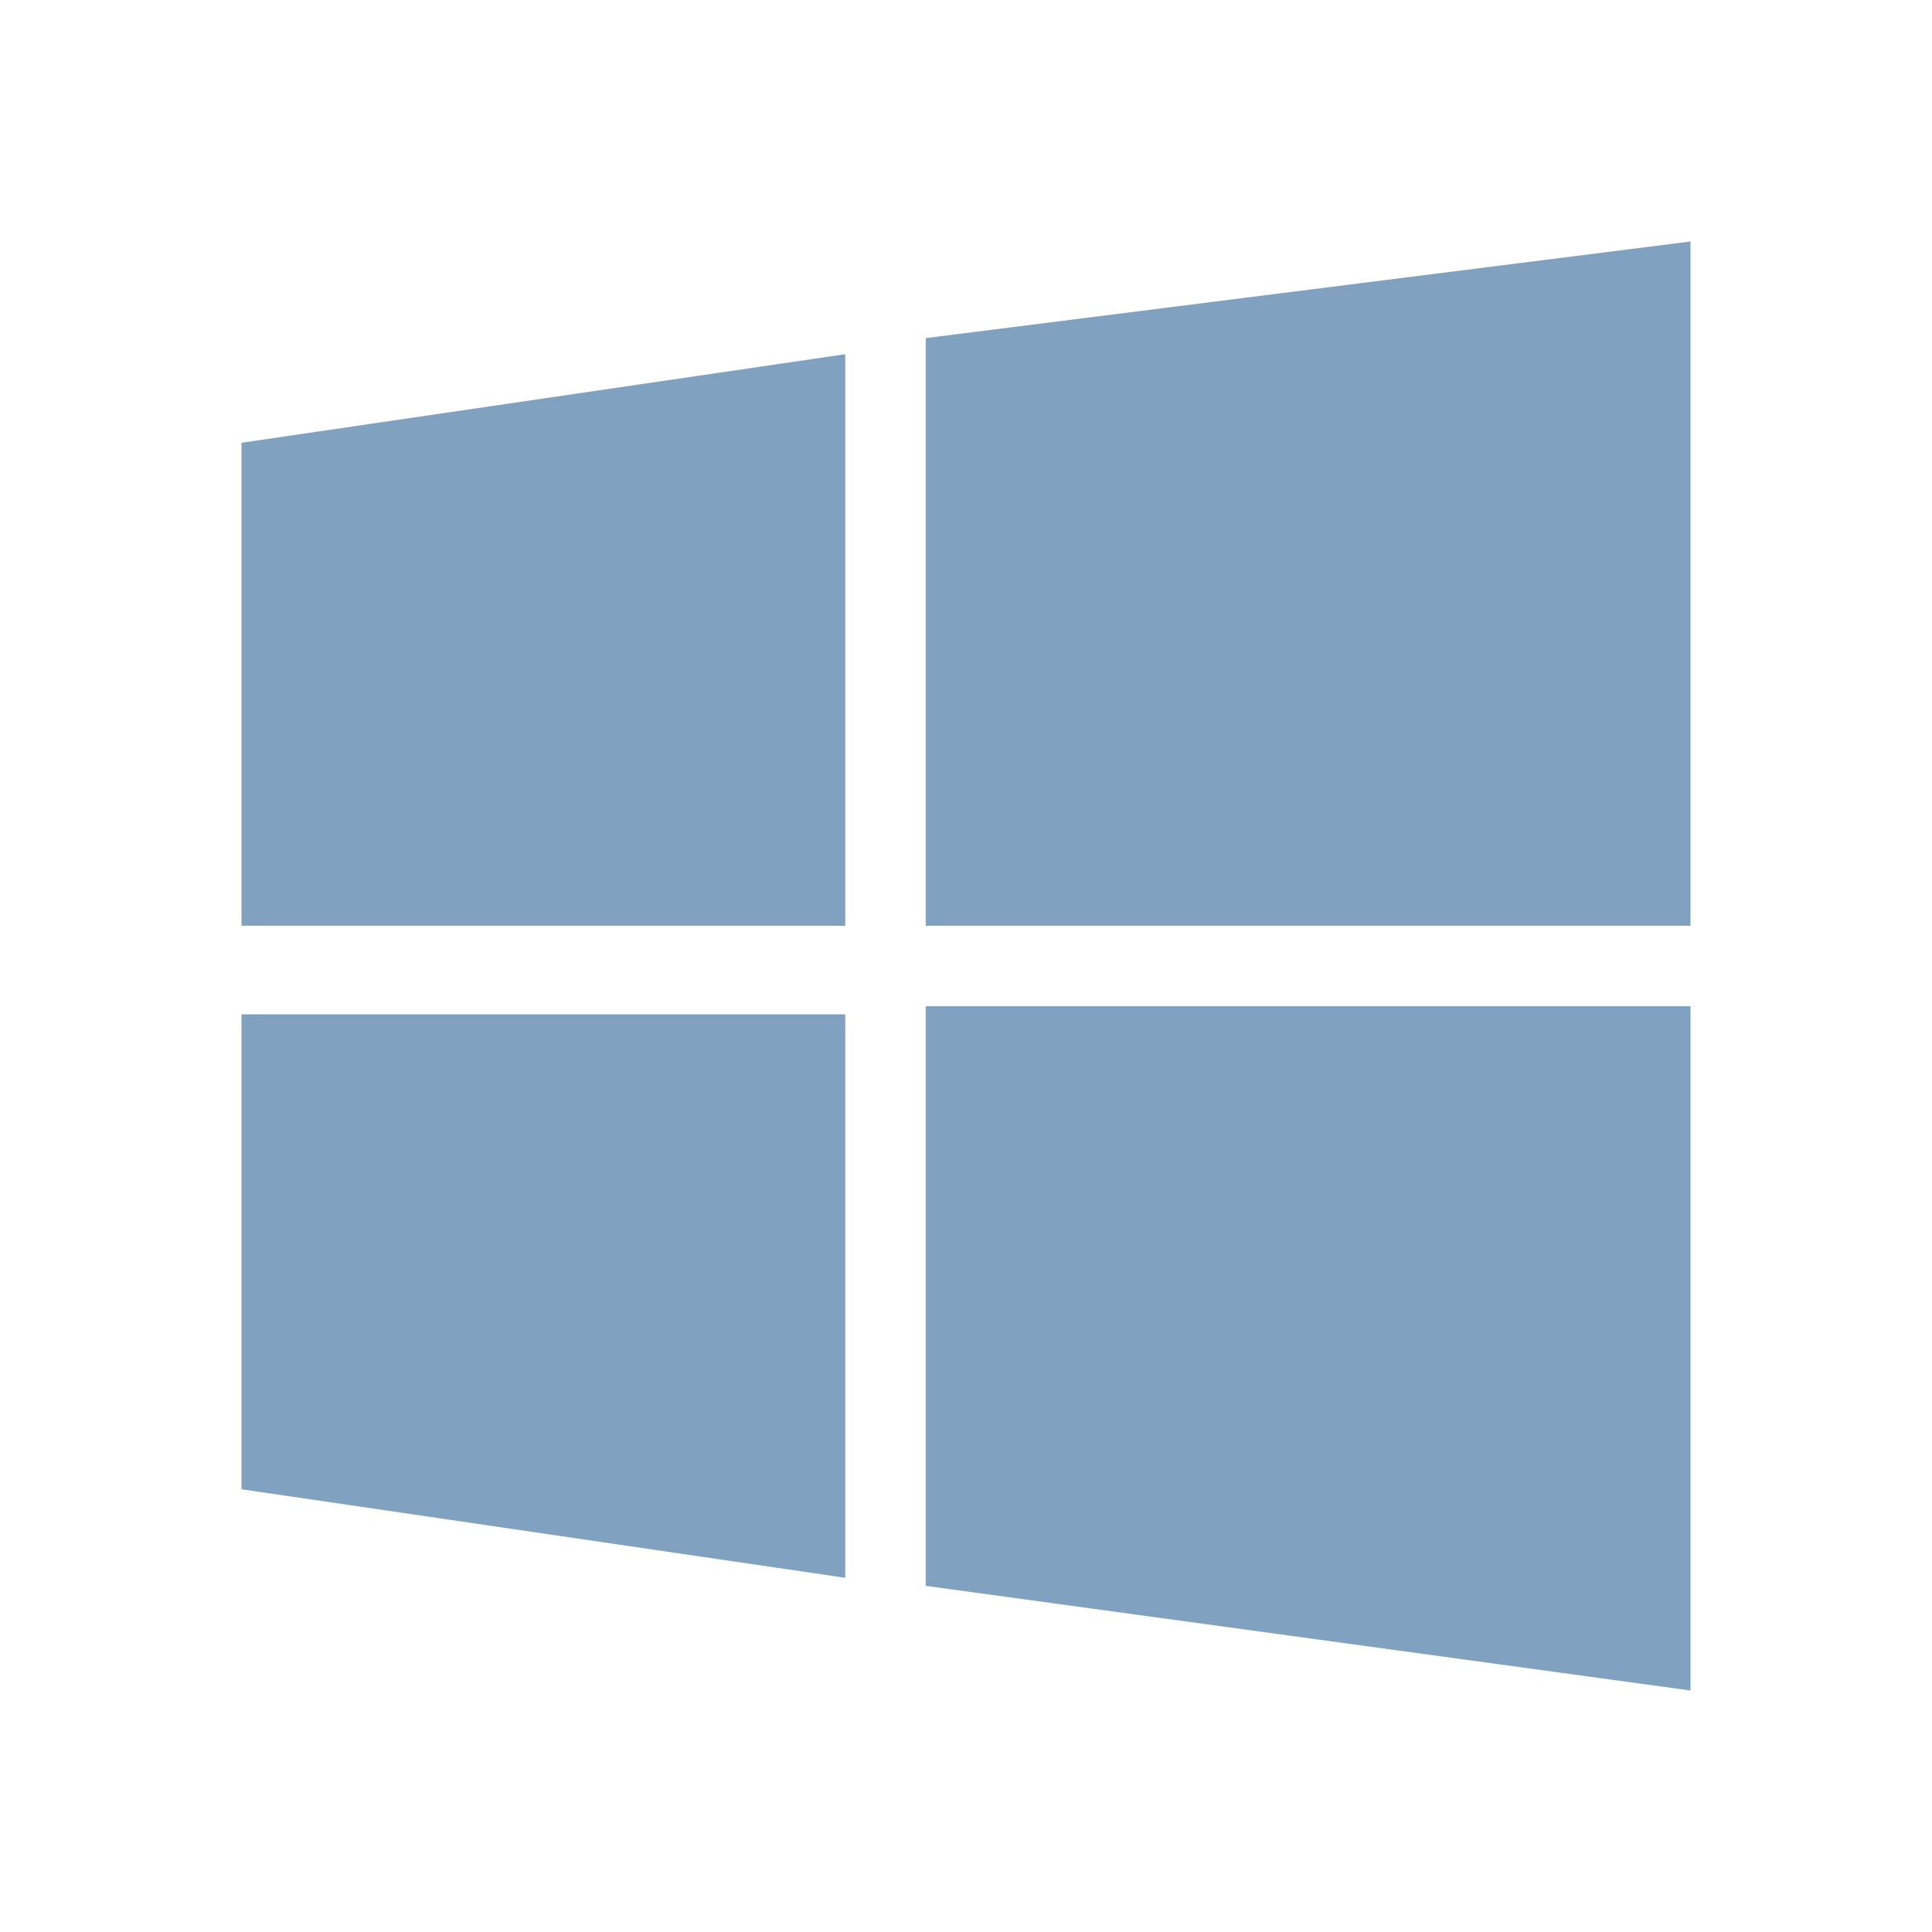
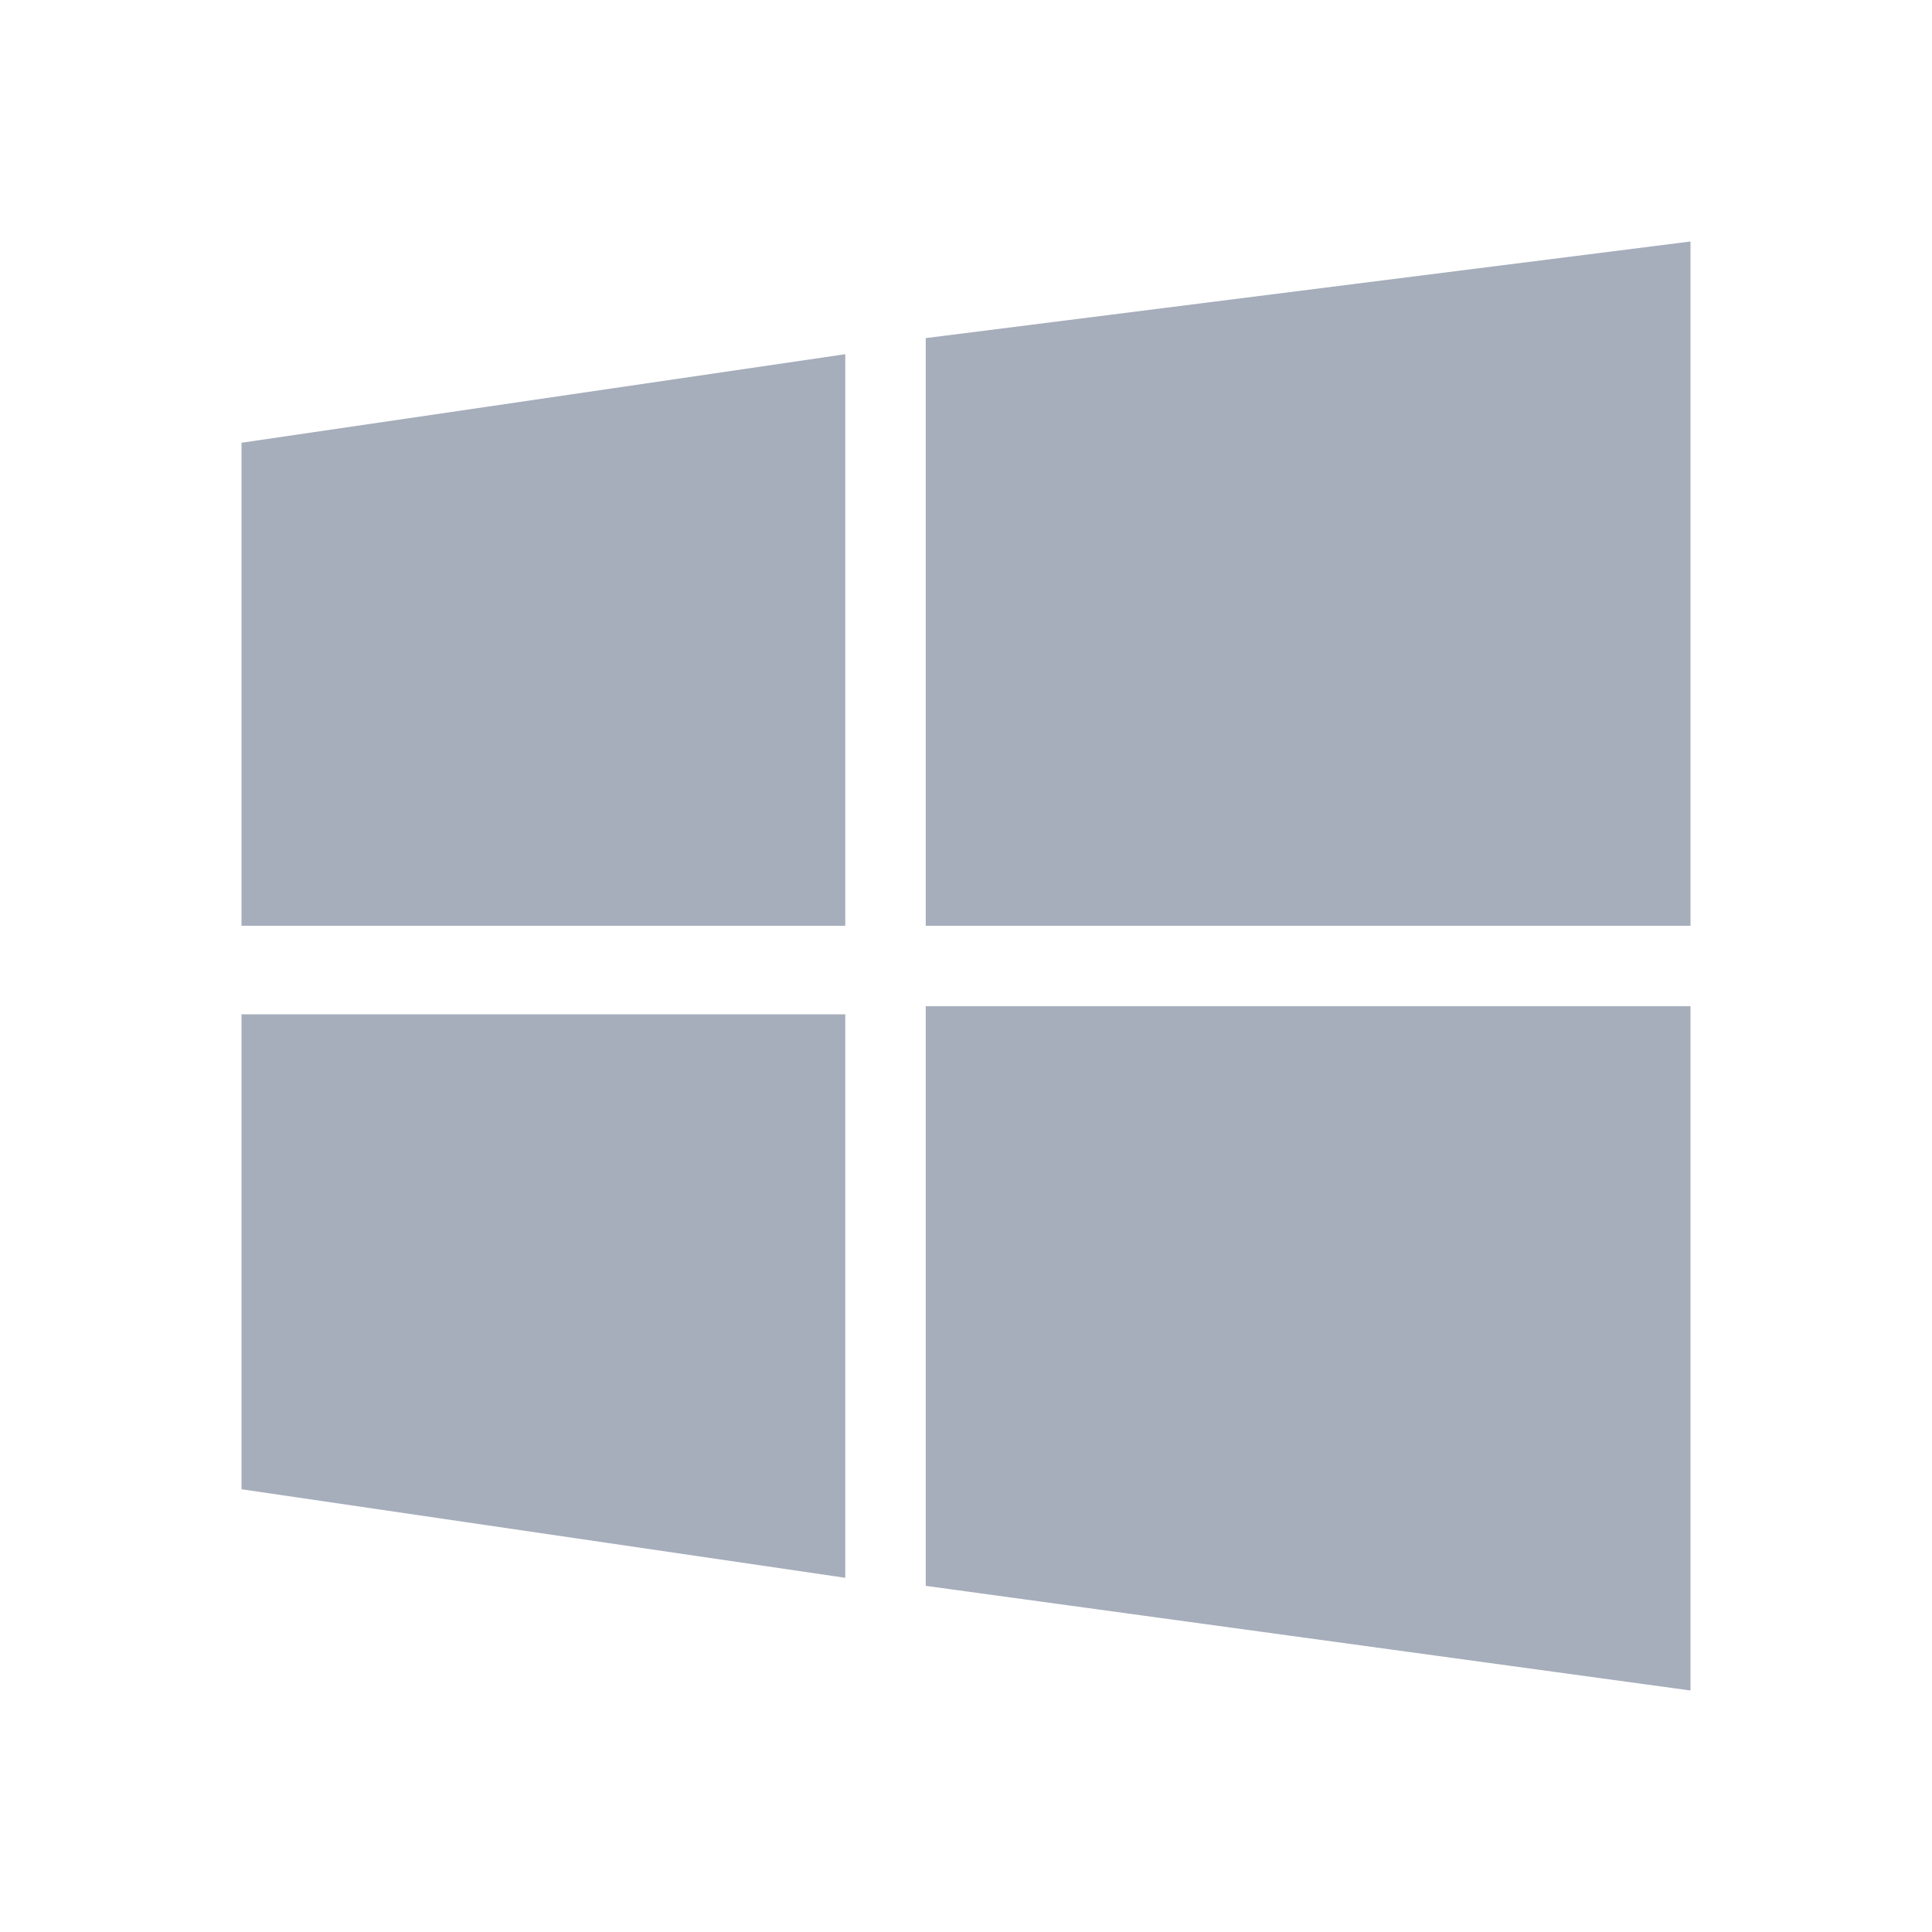
<svg xmlns="http://www.w3.org/2000/svg" width="24" height="24" viewBox="0 0 24 24">
-   <path fill="#81a1c1" d="M3 5.5 10.5 4.4v7.1H3V5.5zM3 18.5l7.5 1.1v-7H3v5.9zM11.5 4.2 21 3v8.5h-9.5V4.2zM11.5 12.5H21V21l-9.5-1.3v-7.2z" />
+   <path fill="#a6adbb" d="M3 5.5 10.5 4.4v7.1H3V5.5zM3 18.5l7.5 1.1v-7H3v5.9zM11.5 4.2 21 3v8.5h-9.5V4.2zM11.5 12.5H21V21l-9.5-1.3v-7.2z" />
</svg>
